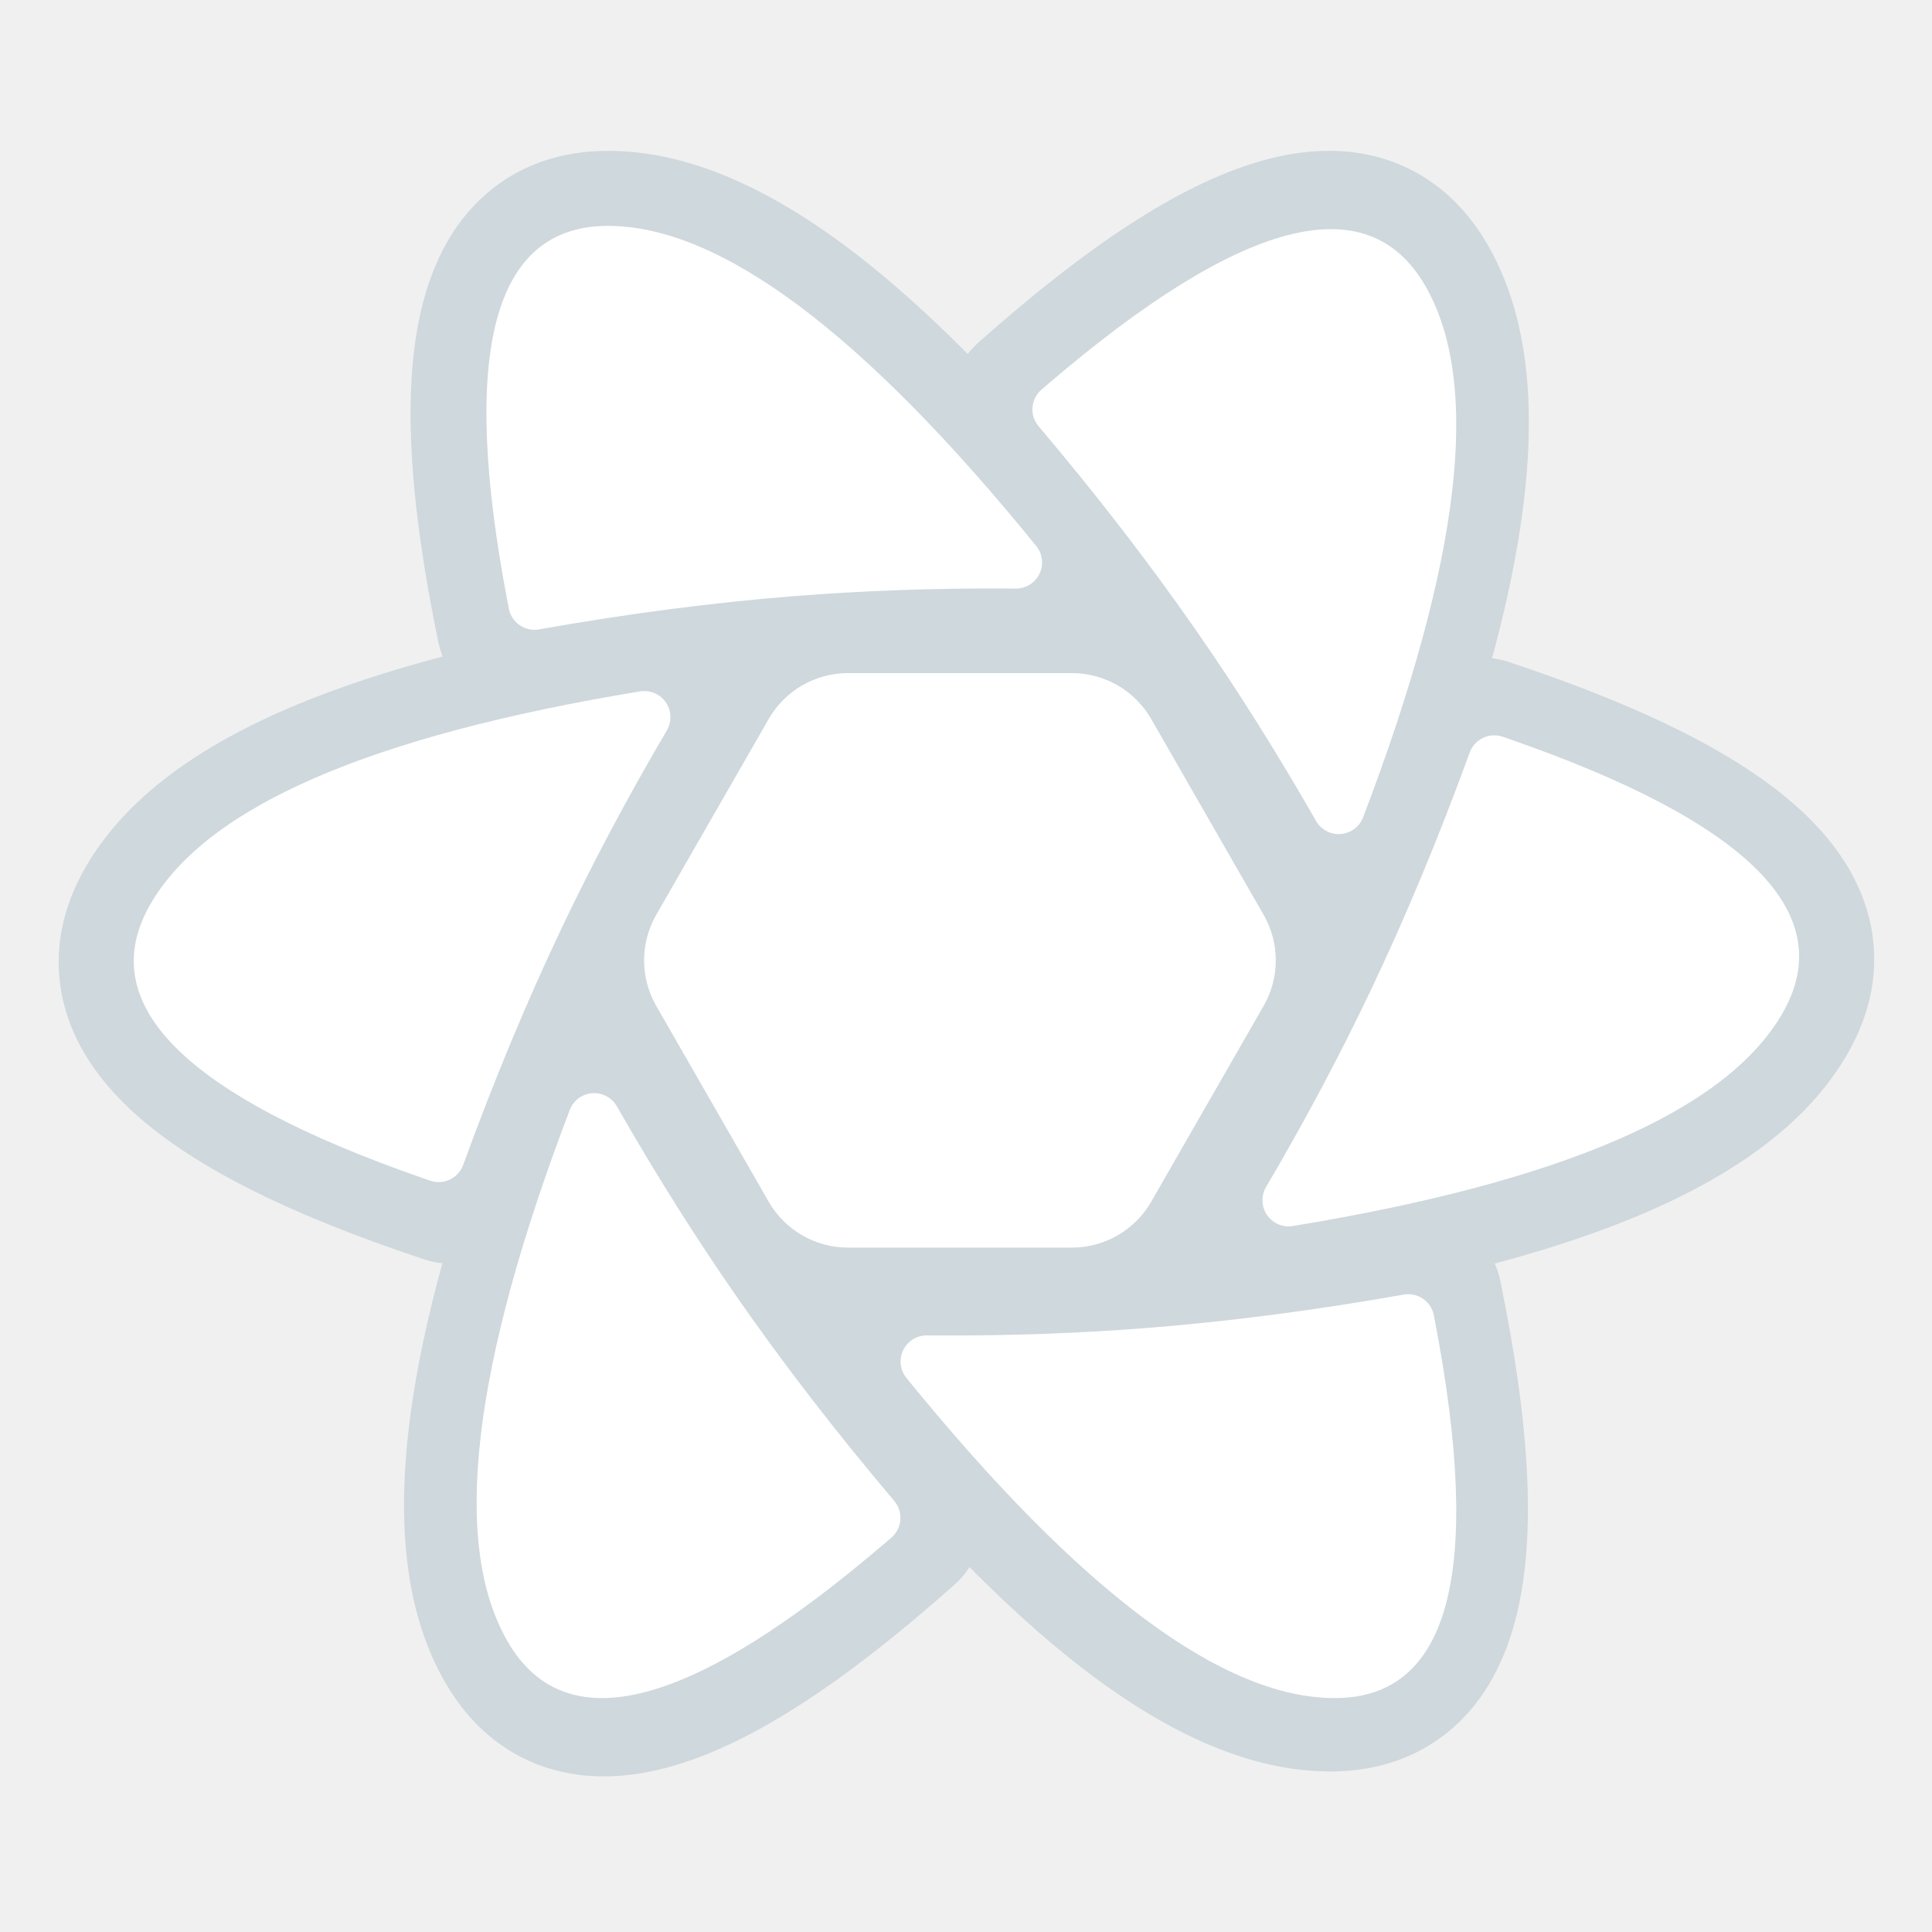
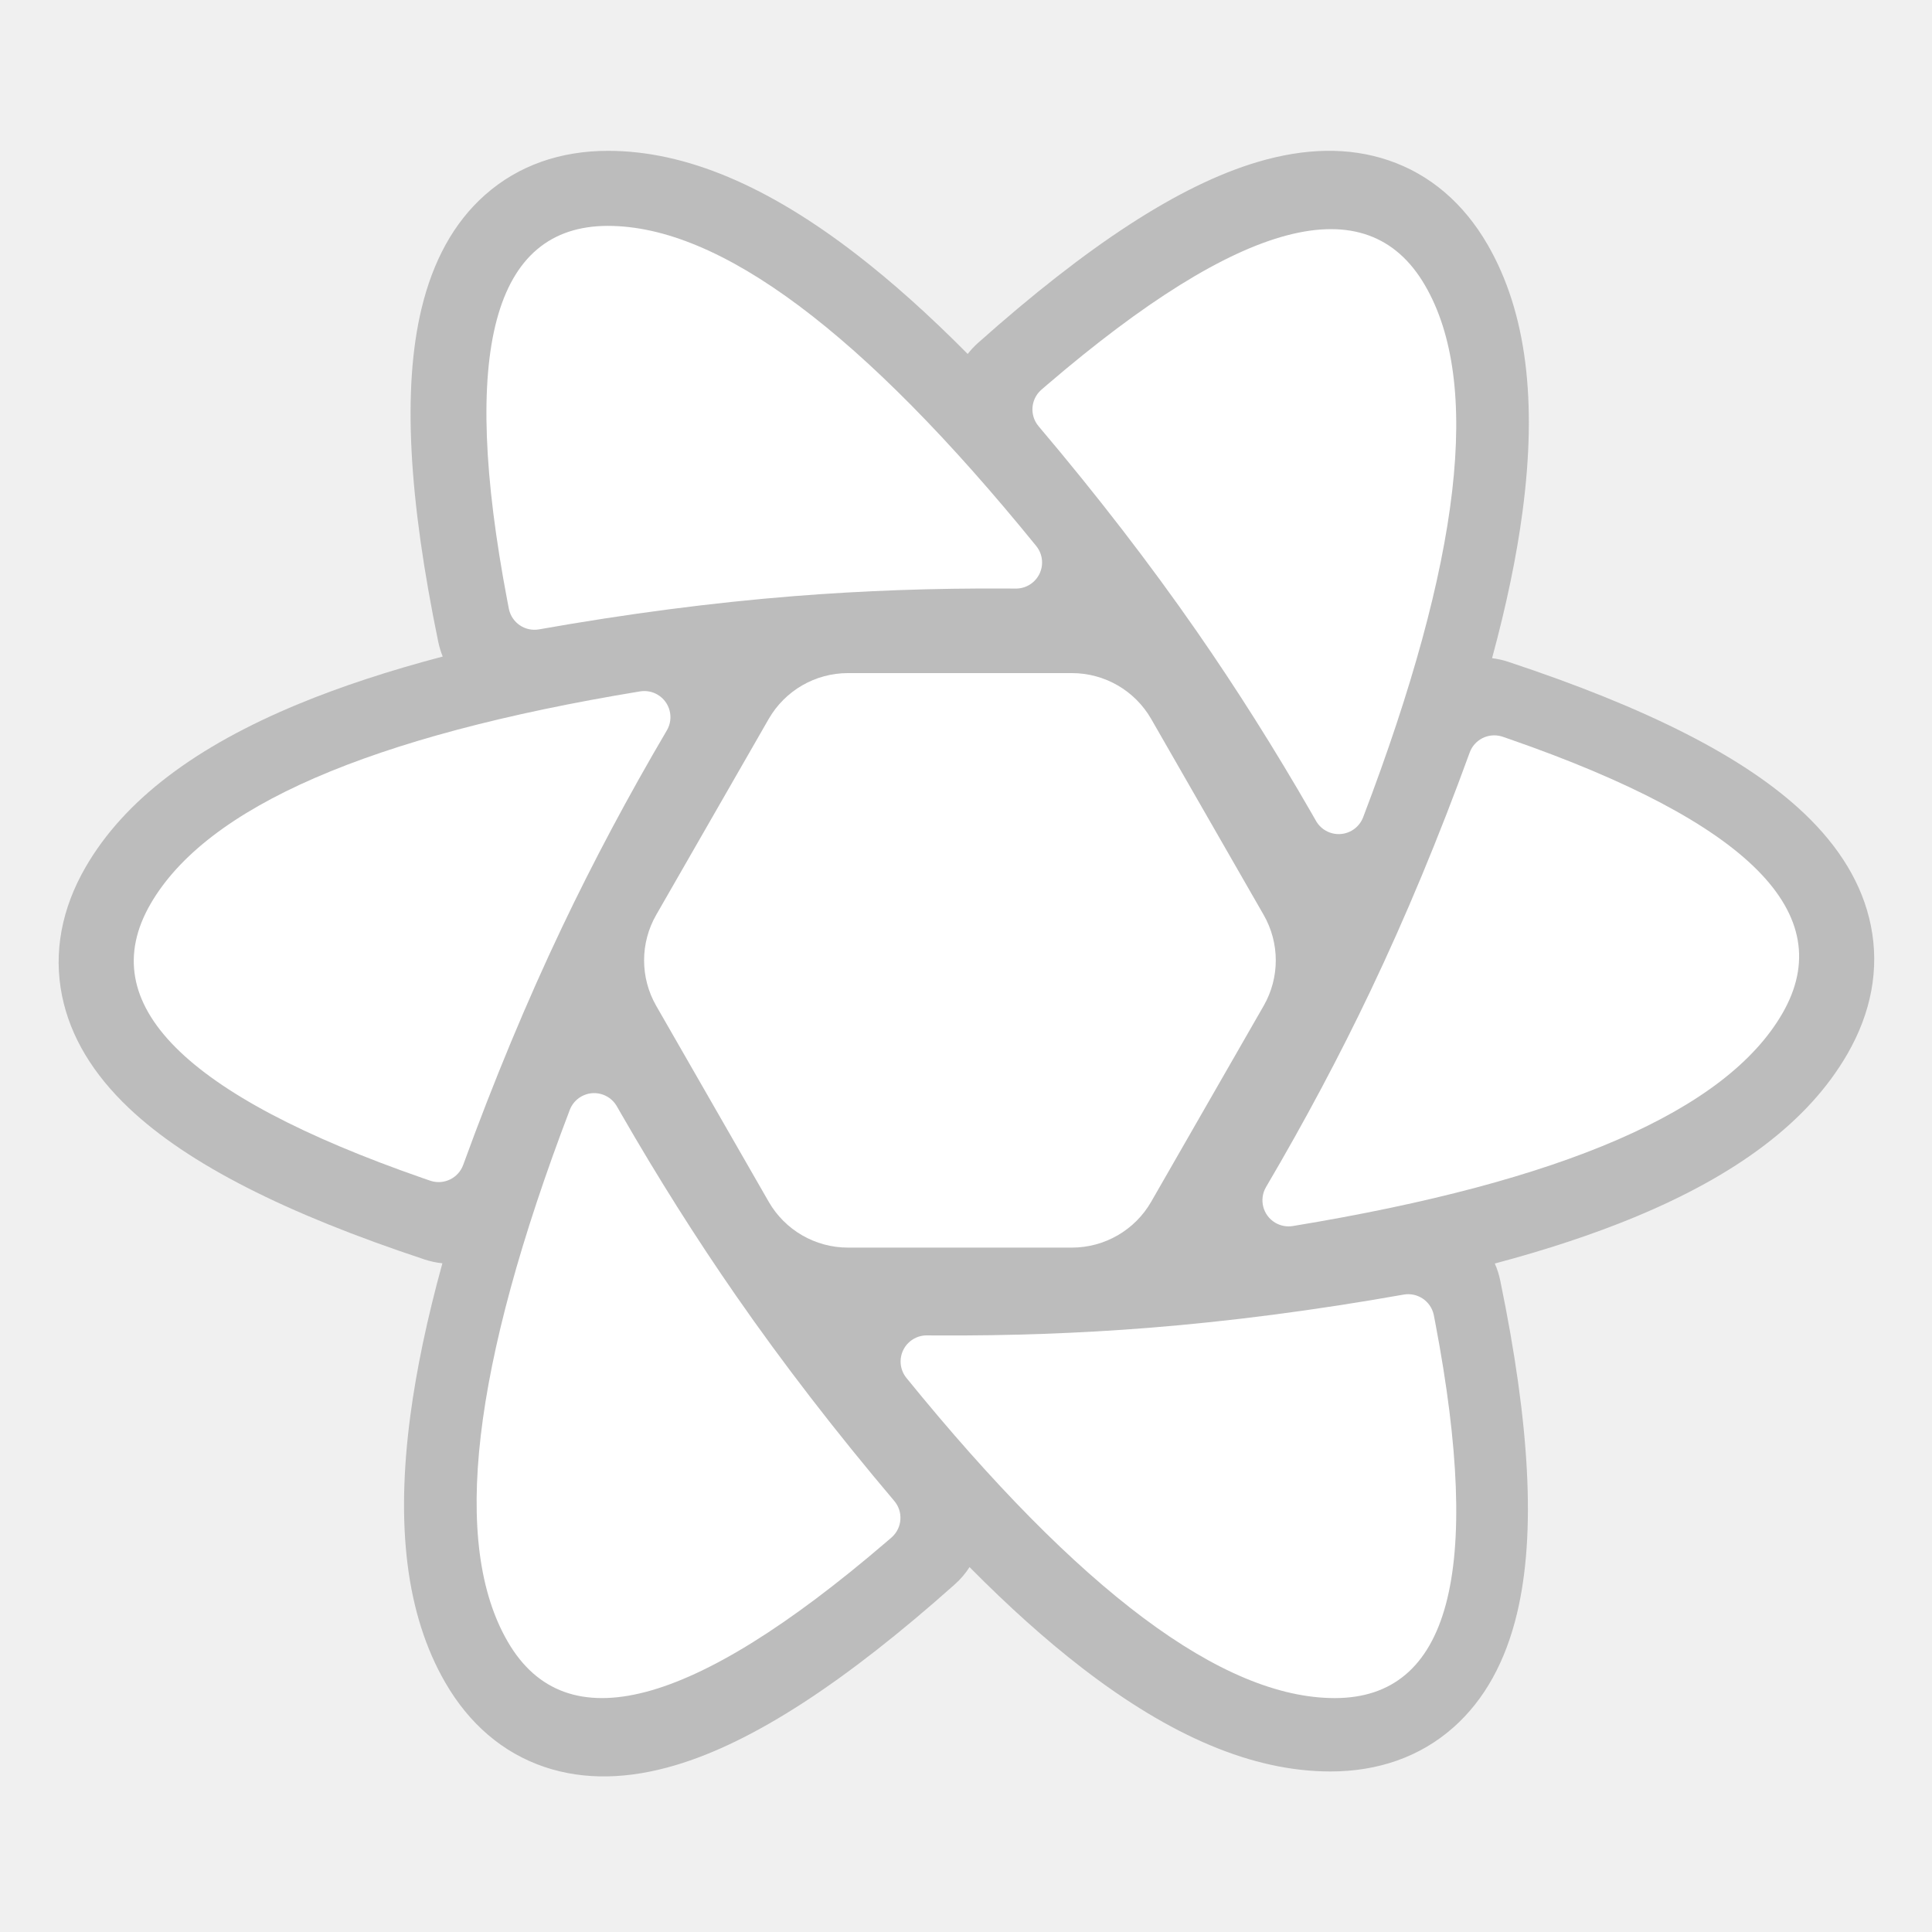
<svg xmlns="http://www.w3.org/2000/svg" width="500" zoomAndPan="magnify" viewBox="0 0 375 375" height="500" preserveAspectRatio="xMidYMid meet" version="1.0">
  <defs>
-     <clipPath id="72202e4f4a">
+     <clipPath id="ac6f880ff6">
      <path d="M 11.336 29.273 L 363.836 29.273 L 363.836 345 L 11.336 345 Z M 11.336 29.273 " clip-rule="nonzero" />
    </clipPath>
  </defs>
  <path fill="#ffffff" d="M 228.855 225.348 L 222.094 237.082 C 220.059 240.613 216.289 242.793 212.211 242.793 L 160.426 242.793 C 156.348 242.793 152.578 240.613 150.539 237.082 L 143.781 225.348 Z M 247.777 192.5 L 235.859 213.188 L 136.773 213.188 L 124.855 192.5 Z M 236.297 160.379 L 247.797 180.34 L 124.836 180.34 L 136.336 160.379 Z M 212.211 130.016 C 216.289 130.016 220.059 132.191 222.094 135.727 L 229.293 148.219 L 143.344 148.219 L 150.539 135.727 C 152.578 132.191 156.348 130.016 160.426 130.016 Z M 212.211 130.016 " fill-opacity="1" fill-rule="nonzero" />
-   <g clip-path="url(#72202e4f4a)">
-     <path fill="#cfd8dc" d="M 85.062 124.57 C 79.328 96.766 78.094 75.438 81.805 59.953 C 84.008 50.742 88.039 43.227 94.172 37.809 C 100.645 32.086 108.824 29.277 118.02 29.277 C 133.188 29.277 149.133 36.191 166.176 49.324 C 173.125 54.684 180.34 61.141 187.828 68.703 C 188.426 67.938 189.102 67.211 189.852 66.543 C 211.031 47.676 228.863 35.953 244.117 31.434 C 253.184 28.746 261.699 28.488 269.453 31.098 C 277.637 33.852 284.156 39.543 288.758 47.516 C 296.352 60.672 298.355 77.957 295.523 99.305 C 294.371 108.008 292.398 117.484 289.609 127.754 C 290.66 127.879 291.715 128.113 292.758 128.461 C 319.633 137.363 338.66 146.934 350.184 157.875 C 357.035 164.383 361.512 171.633 363.129 179.652 C 364.84 188.121 363.172 196.613 358.578 204.578 C 351 217.719 337.062 228.078 317.211 236.285 C 309.238 239.582 300.219 242.566 290.141 245.25 C 290.602 246.289 290.957 247.391 291.195 248.547 C 296.934 276.352 298.164 297.68 294.453 313.164 C 292.25 322.375 288.219 329.887 282.086 335.309 C 275.617 341.031 267.434 343.84 258.238 343.84 C 243.07 343.84 227.125 336.926 210.086 323.789 C 203.059 318.375 195.766 311.836 188.188 304.172 C 187.41 305.391 186.453 306.523 185.32 307.531 C 164.141 326.398 146.309 338.121 131.055 342.641 C 121.988 345.328 113.473 345.586 105.719 342.977 C 97.535 340.223 91.012 334.531 86.414 326.562 C 78.82 313.402 76.816 296.117 79.648 274.77 C 80.844 265.754 82.918 255.902 85.867 245.203 C 84.715 245.086 83.559 244.844 82.41 244.465 C 55.539 235.562 36.512 225.988 24.988 215.047 C 18.133 208.539 13.66 201.293 12.039 193.27 C 10.332 184.805 11.996 176.309 16.594 168.344 C 24.172 155.207 38.109 144.844 57.961 136.637 C 66.172 133.246 75.492 130.18 85.934 127.434 C 85.562 126.523 85.27 125.566 85.062 124.57 Z M 85.062 124.57 " fill-opacity="1" fill-rule="nonzero" />
+   <g clip-path="url(#ac6f880ff6)">
+     <path fill="#bcbcbc" d="M 85.062 124.57 C 79.328 96.766 78.094 75.438 81.805 59.953 C 84.008 50.742 88.039 43.227 94.172 37.809 C 100.645 32.086 108.824 29.277 118.02 29.277 C 133.188 29.277 149.133 36.191 166.176 49.324 C 173.125 54.684 180.34 61.141 187.828 68.703 C 188.426 67.938 189.102 67.211 189.852 66.543 C 211.031 47.676 228.863 35.953 244.117 31.434 C 253.184 28.746 261.699 28.488 269.453 31.098 C 277.637 33.852 284.156 39.543 288.758 47.516 C 296.352 60.672 298.355 77.957 295.523 99.305 C 294.371 108.008 292.398 117.484 289.609 127.754 C 290.66 127.879 291.715 128.113 292.758 128.461 C 319.633 137.363 338.66 146.934 350.184 157.875 C 357.035 164.383 361.512 171.633 363.129 179.652 C 364.84 188.121 363.172 196.613 358.578 204.578 C 351 217.719 337.062 228.078 317.211 236.285 C 309.238 239.582 300.219 242.566 290.141 245.25 C 290.602 246.289 290.957 247.391 291.195 248.547 C 296.934 276.352 298.164 297.68 294.453 313.164 C 292.25 322.375 288.219 329.887 282.086 335.309 C 275.617 341.031 267.434 343.84 258.238 343.84 C 243.07 343.84 227.125 336.926 210.086 323.789 C 203.059 318.375 195.766 311.836 188.188 304.172 C 187.41 305.391 186.453 306.523 185.32 307.531 C 164.141 326.398 146.309 338.121 131.055 342.641 C 121.988 345.328 113.473 345.586 105.719 342.977 C 97.535 340.223 91.012 334.531 86.414 326.562 C 78.82 313.402 76.816 296.117 79.648 274.77 C 80.844 265.754 82.918 255.902 85.867 245.203 C 84.715 245.086 83.559 244.844 82.41 244.465 C 55.539 235.562 36.512 225.988 24.988 215.047 C 18.133 208.539 13.66 201.293 12.039 193.27 C 10.332 184.805 11.996 176.309 16.594 168.344 C 24.172 155.207 38.109 144.844 57.961 136.637 C 66.172 133.246 75.492 130.18 85.934 127.434 C 85.562 126.523 85.27 125.566 85.062 124.57 Z M 85.062 124.57 " fill-opacity="1" fill-rule="nonzero" />
  </g>
  <path fill="#ffffff" d="M 272.445 251.281 C 275.117 250.805 277.68 252.52 278.277 255.145 L 278.309 255.301 L 278.594 256.781 C 287.832 305.324 281.324 329.598 259.074 329.598 C 237.305 329.598 209.594 308.883 175.941 267.461 C 175.195 266.547 174.797 265.402 174.805 264.223 C 174.828 261.477 177.035 259.258 179.762 259.199 L 179.922 259.199 L 181.691 259.211 C 195.855 259.289 209.621 258.793 222.996 257.73 C 238.781 256.473 255.266 254.324 272.445 251.281 Z M 119.645 214.586 L 119.73 214.73 L 120.621 216.281 C 127.746 228.664 135.172 240.422 142.895 251.547 C 151.988 264.648 162.219 277.91 173.578 291.336 C 175.336 293.41 175.137 296.492 173.152 298.328 L 173.023 298.441 L 171.879 299.426 C 134.293 331.621 109.859 338.051 98.586 318.707 C 87.551 299.777 91.555 265.352 110.59 215.438 C 111.008 214.34 111.793 213.422 112.812 212.84 C 115.199 211.48 118.219 212.266 119.645 214.586 Z M 291.52 142.957 L 291.676 143.004 L 293.09 143.492 C 339.488 159.629 357.113 177.359 345.973 196.684 C 335.074 215.59 303.395 229.352 250.934 237.973 C 249.762 238.164 248.562 237.941 247.539 237.34 C 245.125 235.922 244.32 232.816 245.738 230.402 C 253.254 217.625 260.02 204.914 266.043 192.262 C 272.871 177.918 279.277 162.52 285.266 146.066 C 286.172 143.574 288.84 142.219 291.367 142.91 Z M 127.633 134.832 C 130.047 136.25 130.852 139.355 129.434 141.77 C 121.918 154.547 115.152 167.262 109.129 179.91 C 102.301 194.258 95.895 209.656 89.906 226.105 C 88.98 228.652 86.223 230.012 83.648 229.219 L 83.496 229.168 L 82.082 228.68 C 35.684 212.547 18.059 194.816 29.199 175.488 C 40.098 156.586 71.777 142.824 124.238 134.199 C 125.41 134.008 126.609 134.23 127.633 134.832 Z M 276.582 55.367 C 287.617 74.297 283.617 108.723 264.582 158.637 C 264.164 159.734 263.375 160.652 262.355 161.234 C 259.973 162.594 256.953 161.809 255.523 159.488 L 255.441 159.344 L 254.551 157.793 C 247.426 145.41 240 133.652 232.277 122.527 C 223.18 109.426 212.953 96.164 201.594 82.738 C 199.836 80.664 200.035 77.582 202.02 75.746 L 202.148 75.633 L 203.289 74.648 C 240.879 42.453 265.309 36.023 276.582 55.367 Z M 118 43.844 C 139.766 43.844 167.48 64.555 201.133 105.98 C 201.875 106.895 202.277 108.039 202.27 109.219 C 202.242 111.965 200.039 114.184 197.309 114.242 L 197.152 114.242 L 195.379 114.23 C 181.219 114.152 167.449 114.648 154.078 115.711 C 138.293 116.969 121.809 119.117 104.625 122.16 C 101.953 122.633 99.395 120.922 98.797 118.293 L 98.766 118.141 L 98.48 116.66 C 89.242 68.117 95.75 43.844 118 43.844 Z M 118 43.844 " fill-opacity="1" fill-rule="nonzero" />
  <path fill="#ffffff" d="M 164.59 130.648 L 208.055 130.648 C 214.414 130.648 220.285 134.047 223.449 139.559 L 245.273 177.574 C 248.414 183.043 248.414 189.766 245.273 195.234 L 223.449 233.25 C 220.285 238.762 214.414 242.16 208.055 242.16 L 164.59 242.16 C 158.234 242.16 152.363 238.762 149.199 233.25 L 127.371 195.234 C 124.234 189.766 124.234 183.043 127.371 177.574 L 149.199 139.559 C 152.363 134.047 158.234 130.648 164.59 130.648 Z M 201.434 142.121 C 207.793 142.121 213.664 145.523 216.828 151.039 L 232.047 177.582 C 235.18 183.047 235.18 189.762 232.047 195.227 L 216.828 221.77 C 213.664 227.285 207.793 230.688 201.434 230.688 L 171.215 230.688 C 164.855 230.688 158.98 227.285 155.816 221.77 L 140.598 195.227 C 137.465 189.762 137.465 183.047 140.598 177.582 L 155.816 151.039 C 158.98 145.523 164.855 142.121 171.215 142.121 Z M 194.293 154.672 L 178.355 154.672 C 172 154.672 166.133 158.066 162.969 163.574 L 154.926 177.566 C 151.781 183.039 151.781 189.77 154.926 195.242 L 162.969 209.234 C 166.133 214.742 172 218.137 178.355 218.137 L 194.293 218.137 C 200.645 218.137 206.516 214.742 209.68 209.234 L 217.723 195.242 C 220.867 189.77 220.867 183.039 217.723 177.566 L 209.68 163.574 C 206.516 158.066 200.645 154.672 194.293 154.672 Z M 187.414 166.684 C 193.766 166.684 199.629 170.074 202.797 175.574 L 203.938 177.555 C 207.09 183.035 207.09 189.777 203.938 195.254 L 202.797 197.234 C 199.629 202.734 193.766 206.125 187.414 206.125 L 185.23 206.125 C 178.883 206.125 173.016 202.734 169.848 197.234 L 168.711 195.254 C 165.555 189.777 165.555 183.035 168.711 177.555 L 169.848 175.574 C 173.016 170.074 178.883 166.684 185.23 166.684 Z M 186.324 178.516 C 183.5 178.516 180.895 180.02 179.484 182.461 C 178.074 184.902 178.074 187.91 179.484 190.348 C 180.895 192.789 183.5 194.293 186.32 194.293 C 189.145 194.293 191.75 192.789 193.164 190.348 C 194.574 187.91 194.574 184.902 193.164 182.461 C 191.75 180.02 189.145 178.516 186.324 178.516 Z M 122.305 186.406 L 136.512 186.406 " fill-opacity="1" fill-rule="nonzero" />
</svg>
